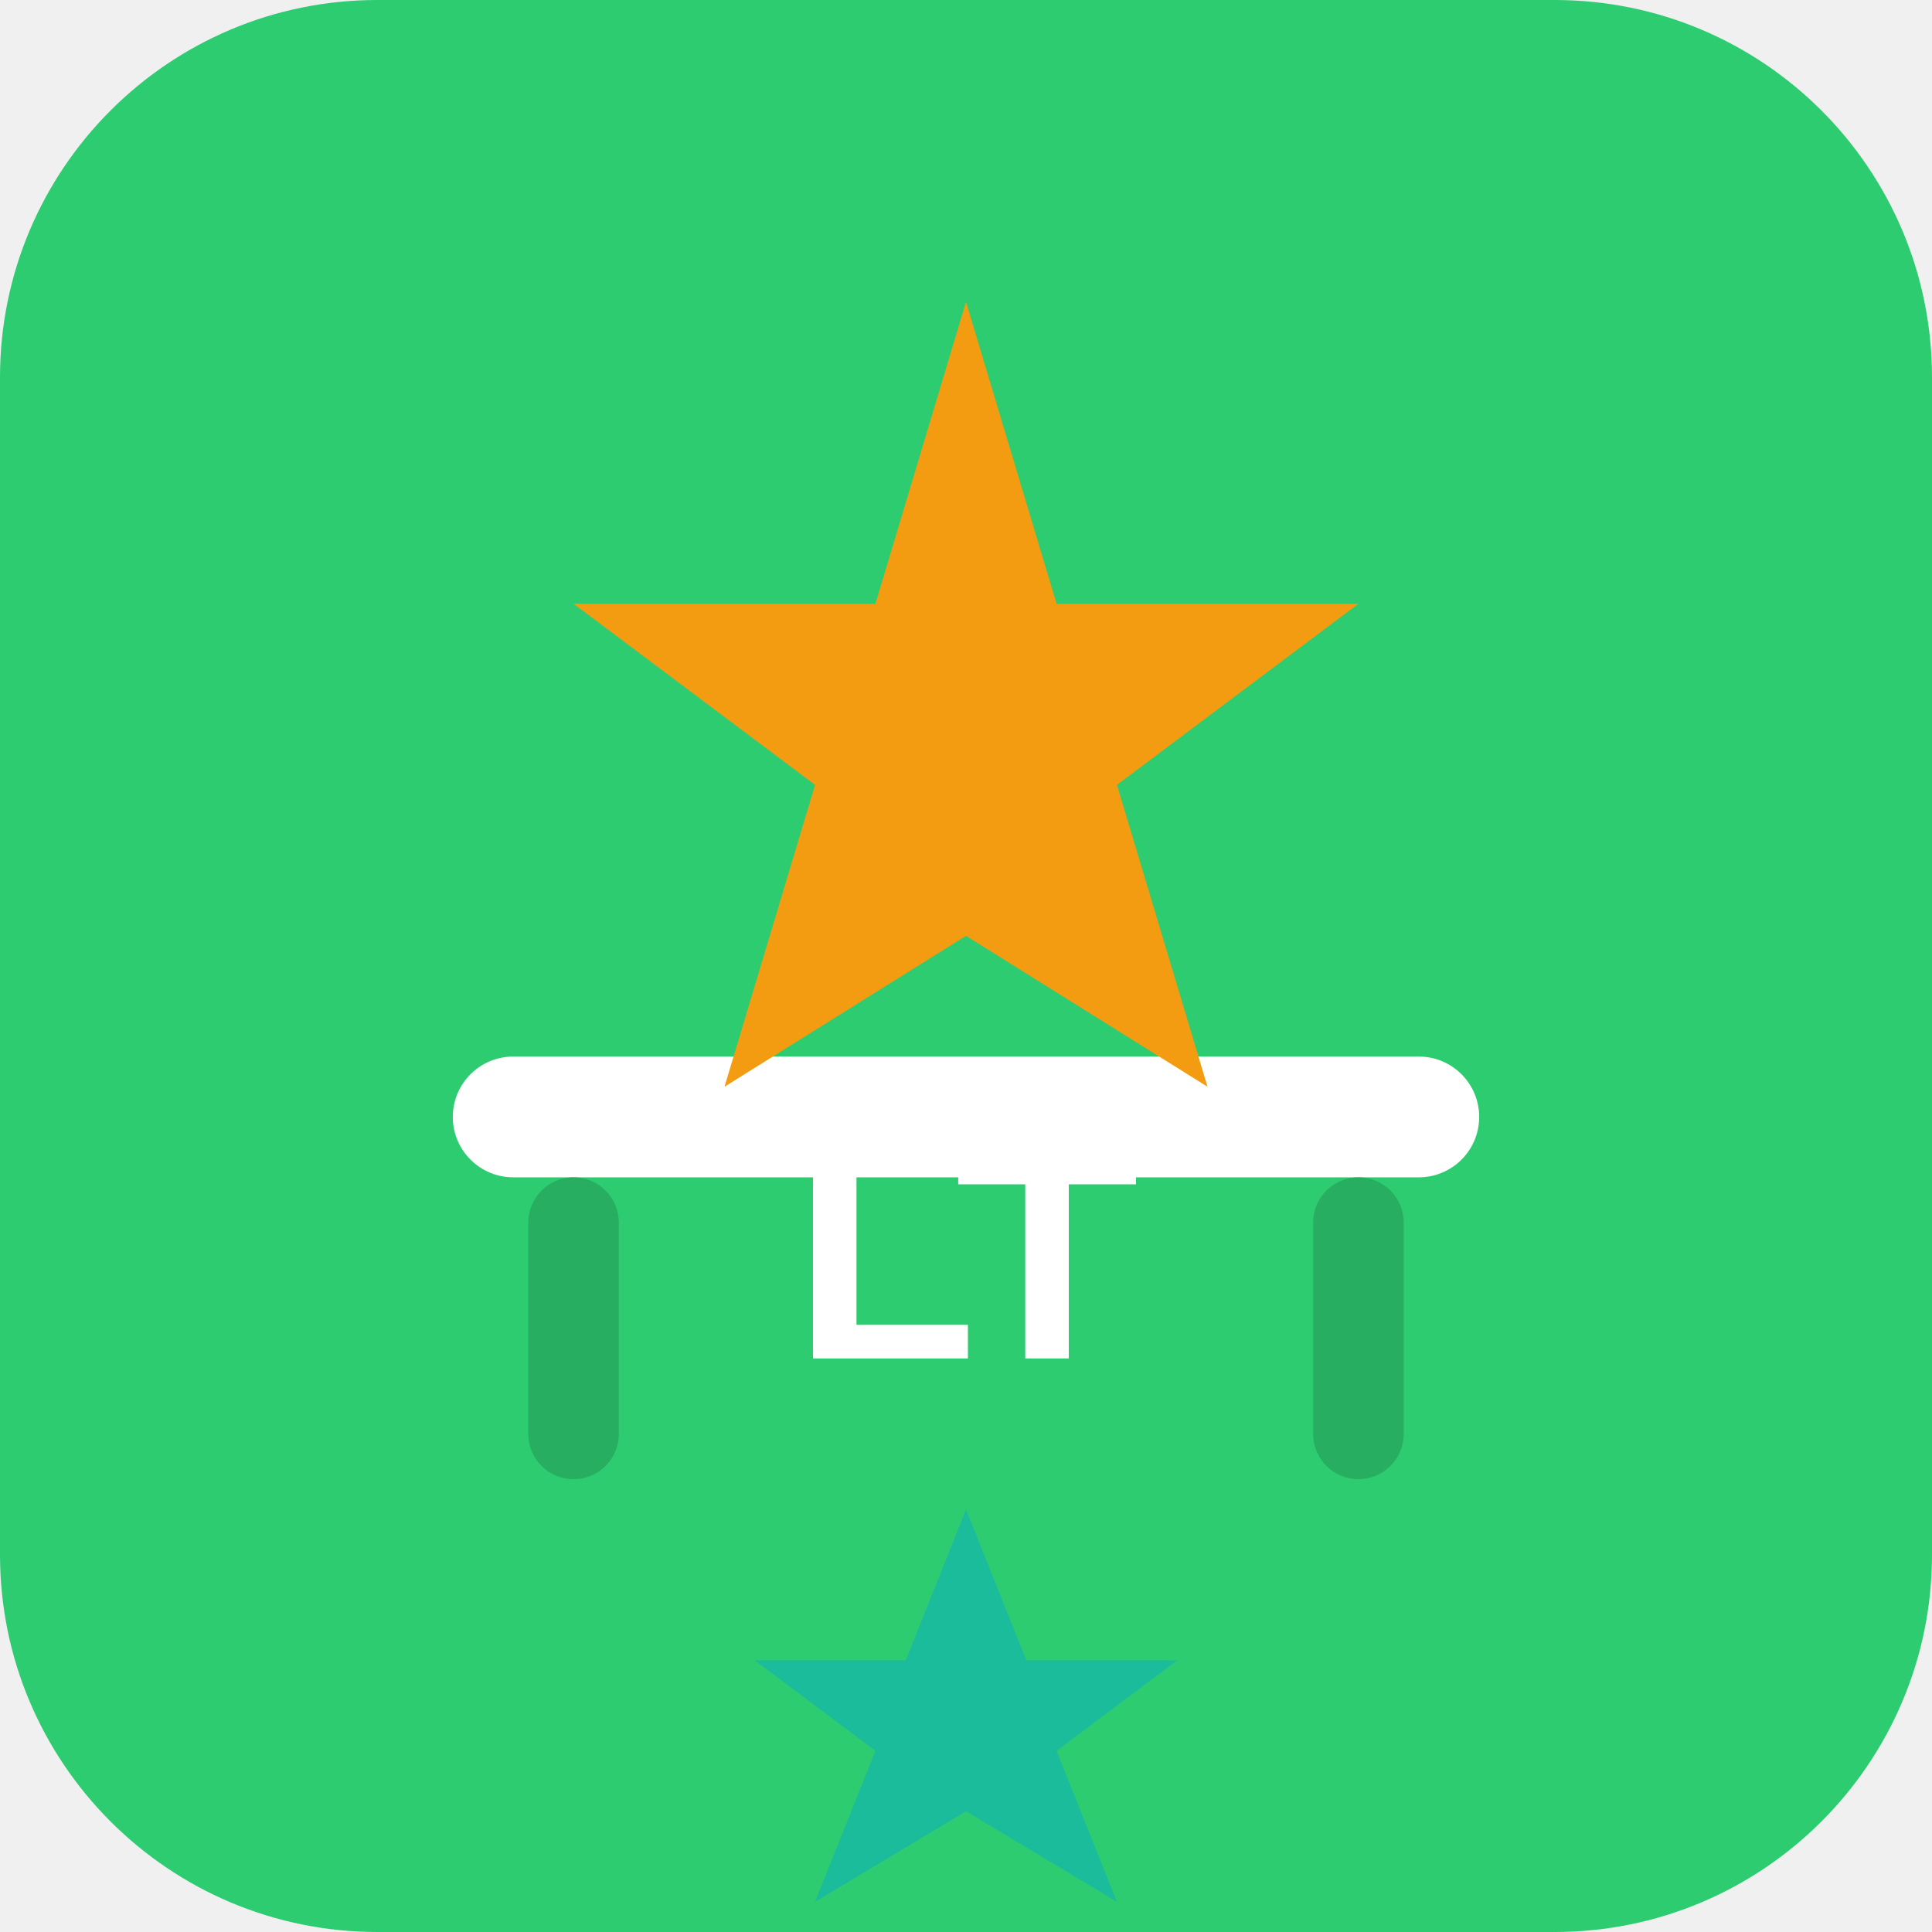
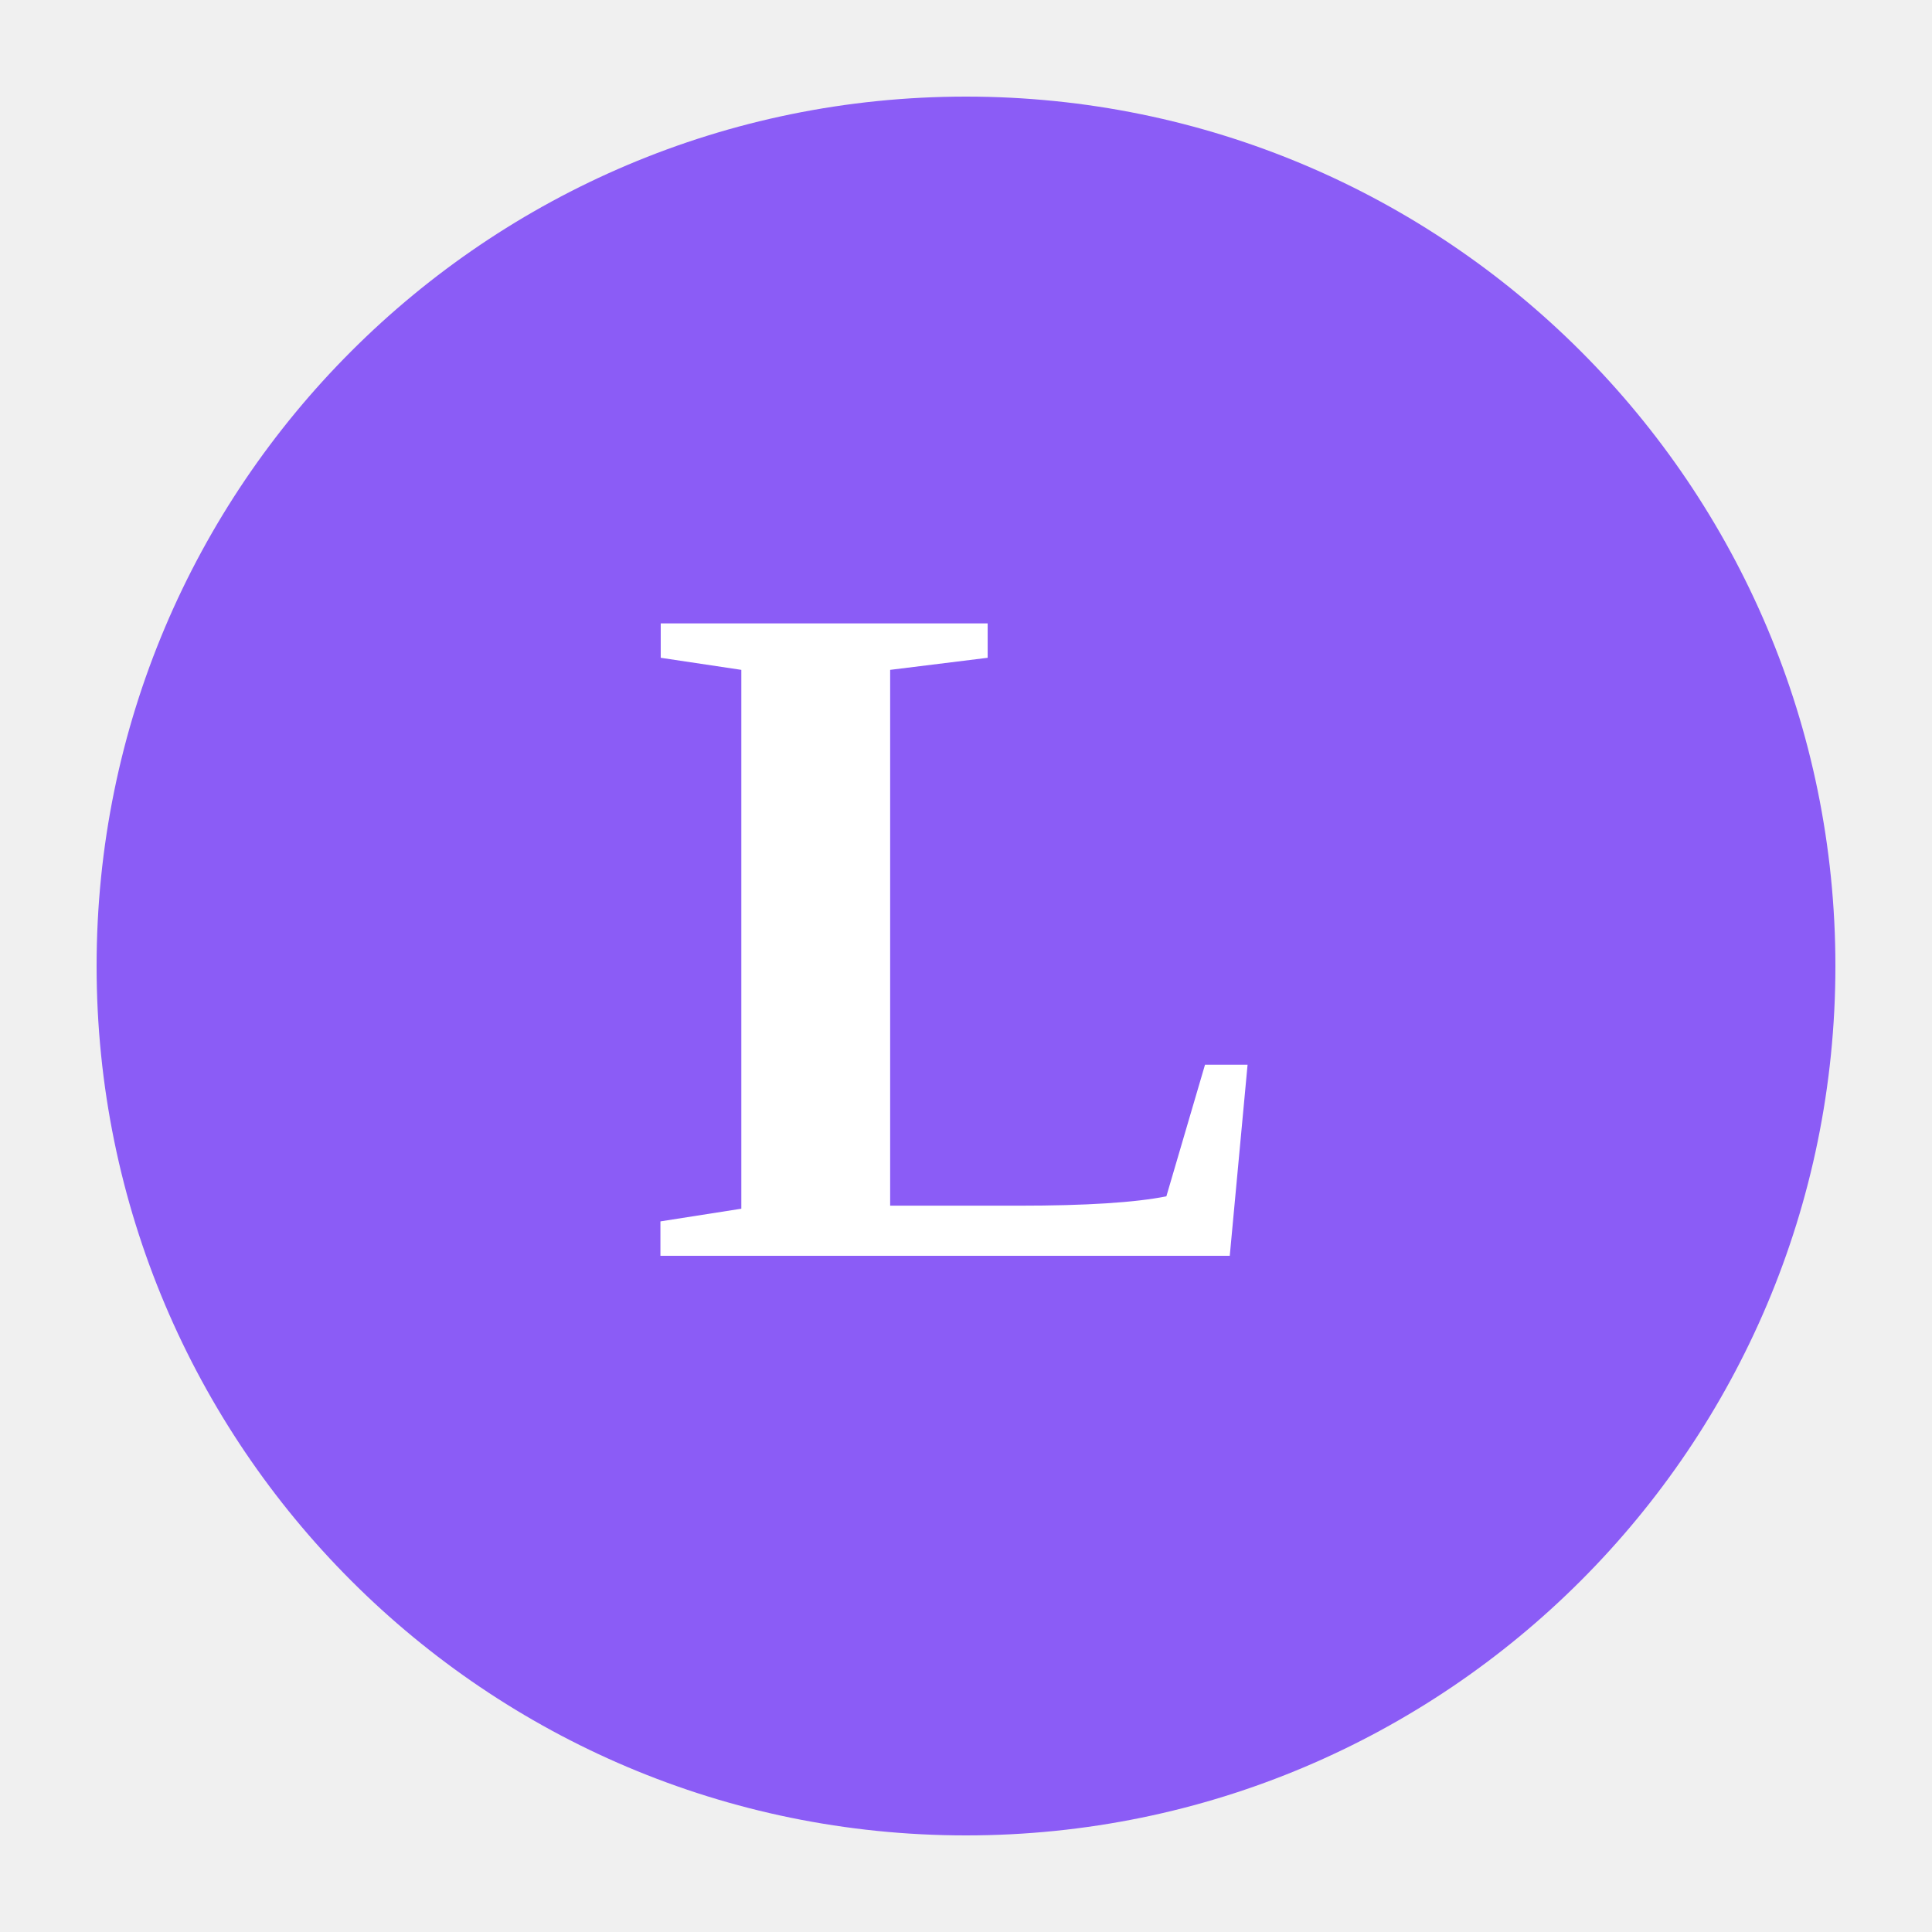
- <svg xmlns="http://www.w3.org/2000/svg" width="512" height="512" viewBox="0 0 512 512" fill="none">
-   <rect width="512" height="512" rx="100" fill="#2ECC71" />
-   <rect x="120" y="280" width="272" height="32" rx="16" fill="#FFFFFF" />
-   <rect x="140" y="312" width="24" height="80" rx="12" fill="#27AE60" />
-   <rect x="348" y="312" width="24" height="80" rx="12" fill="#27AE60" />
-   <path d="M256 80 L280 160 L360 160 L296 208 L320 288 L256 248 L192 288 L216 208 L152 160 L232 160 Z" fill="#F39C12" />
-   <path d="M256 400 L272 440 L312 440 L280 464 L296 504 L256 480 L216 504 L232 464 L200 440 L240 440 Z" fill="#1ABC9C" />
-   <text x="256" y="360" font-family="Arial, sans-serif" font-size="80" font-weight="bold" fill="#FFFFFF" text-anchor="middle">LT</text>
+ <svg xmlns="http://www.w3.org/2000/svg" viewBox="0 0 100 100">
+   <circle cx="50" cy="50" r="45" fill="#8B5CF6" />
+   <text x="50" y="65" font-size="50" font-weight="bold" text-anchor="middle" fill="white">L</text>
</svg>
